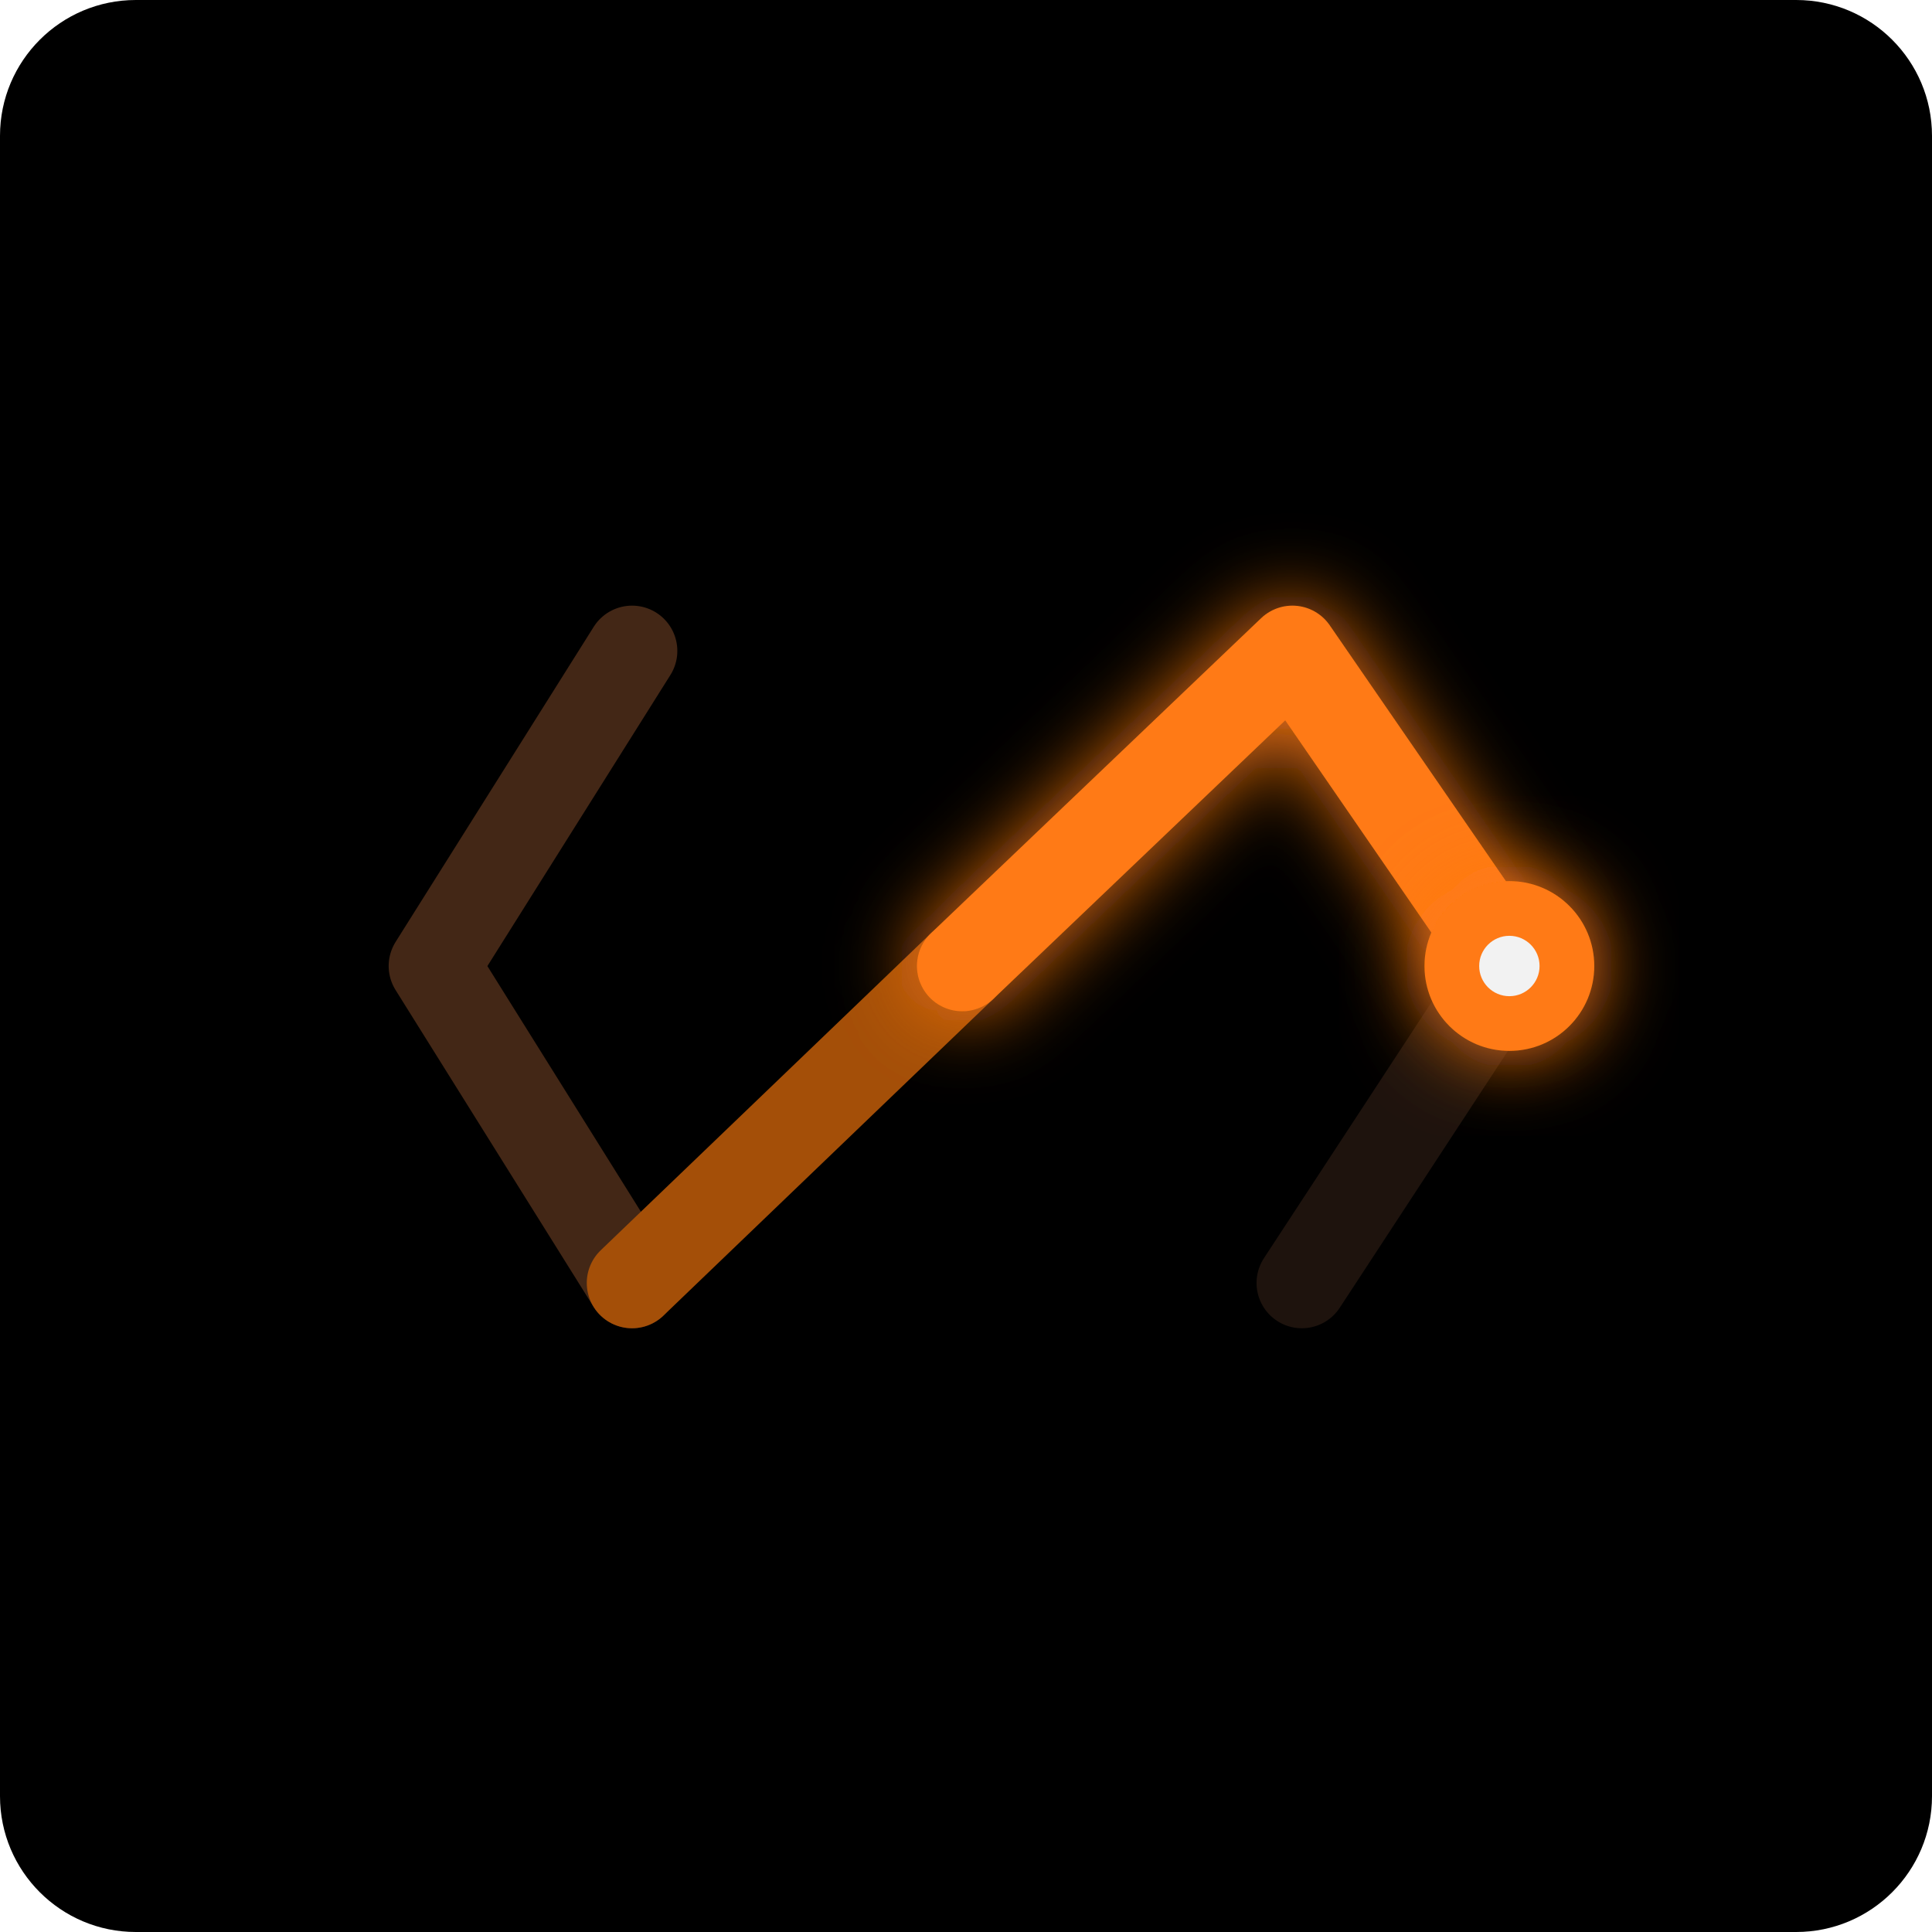
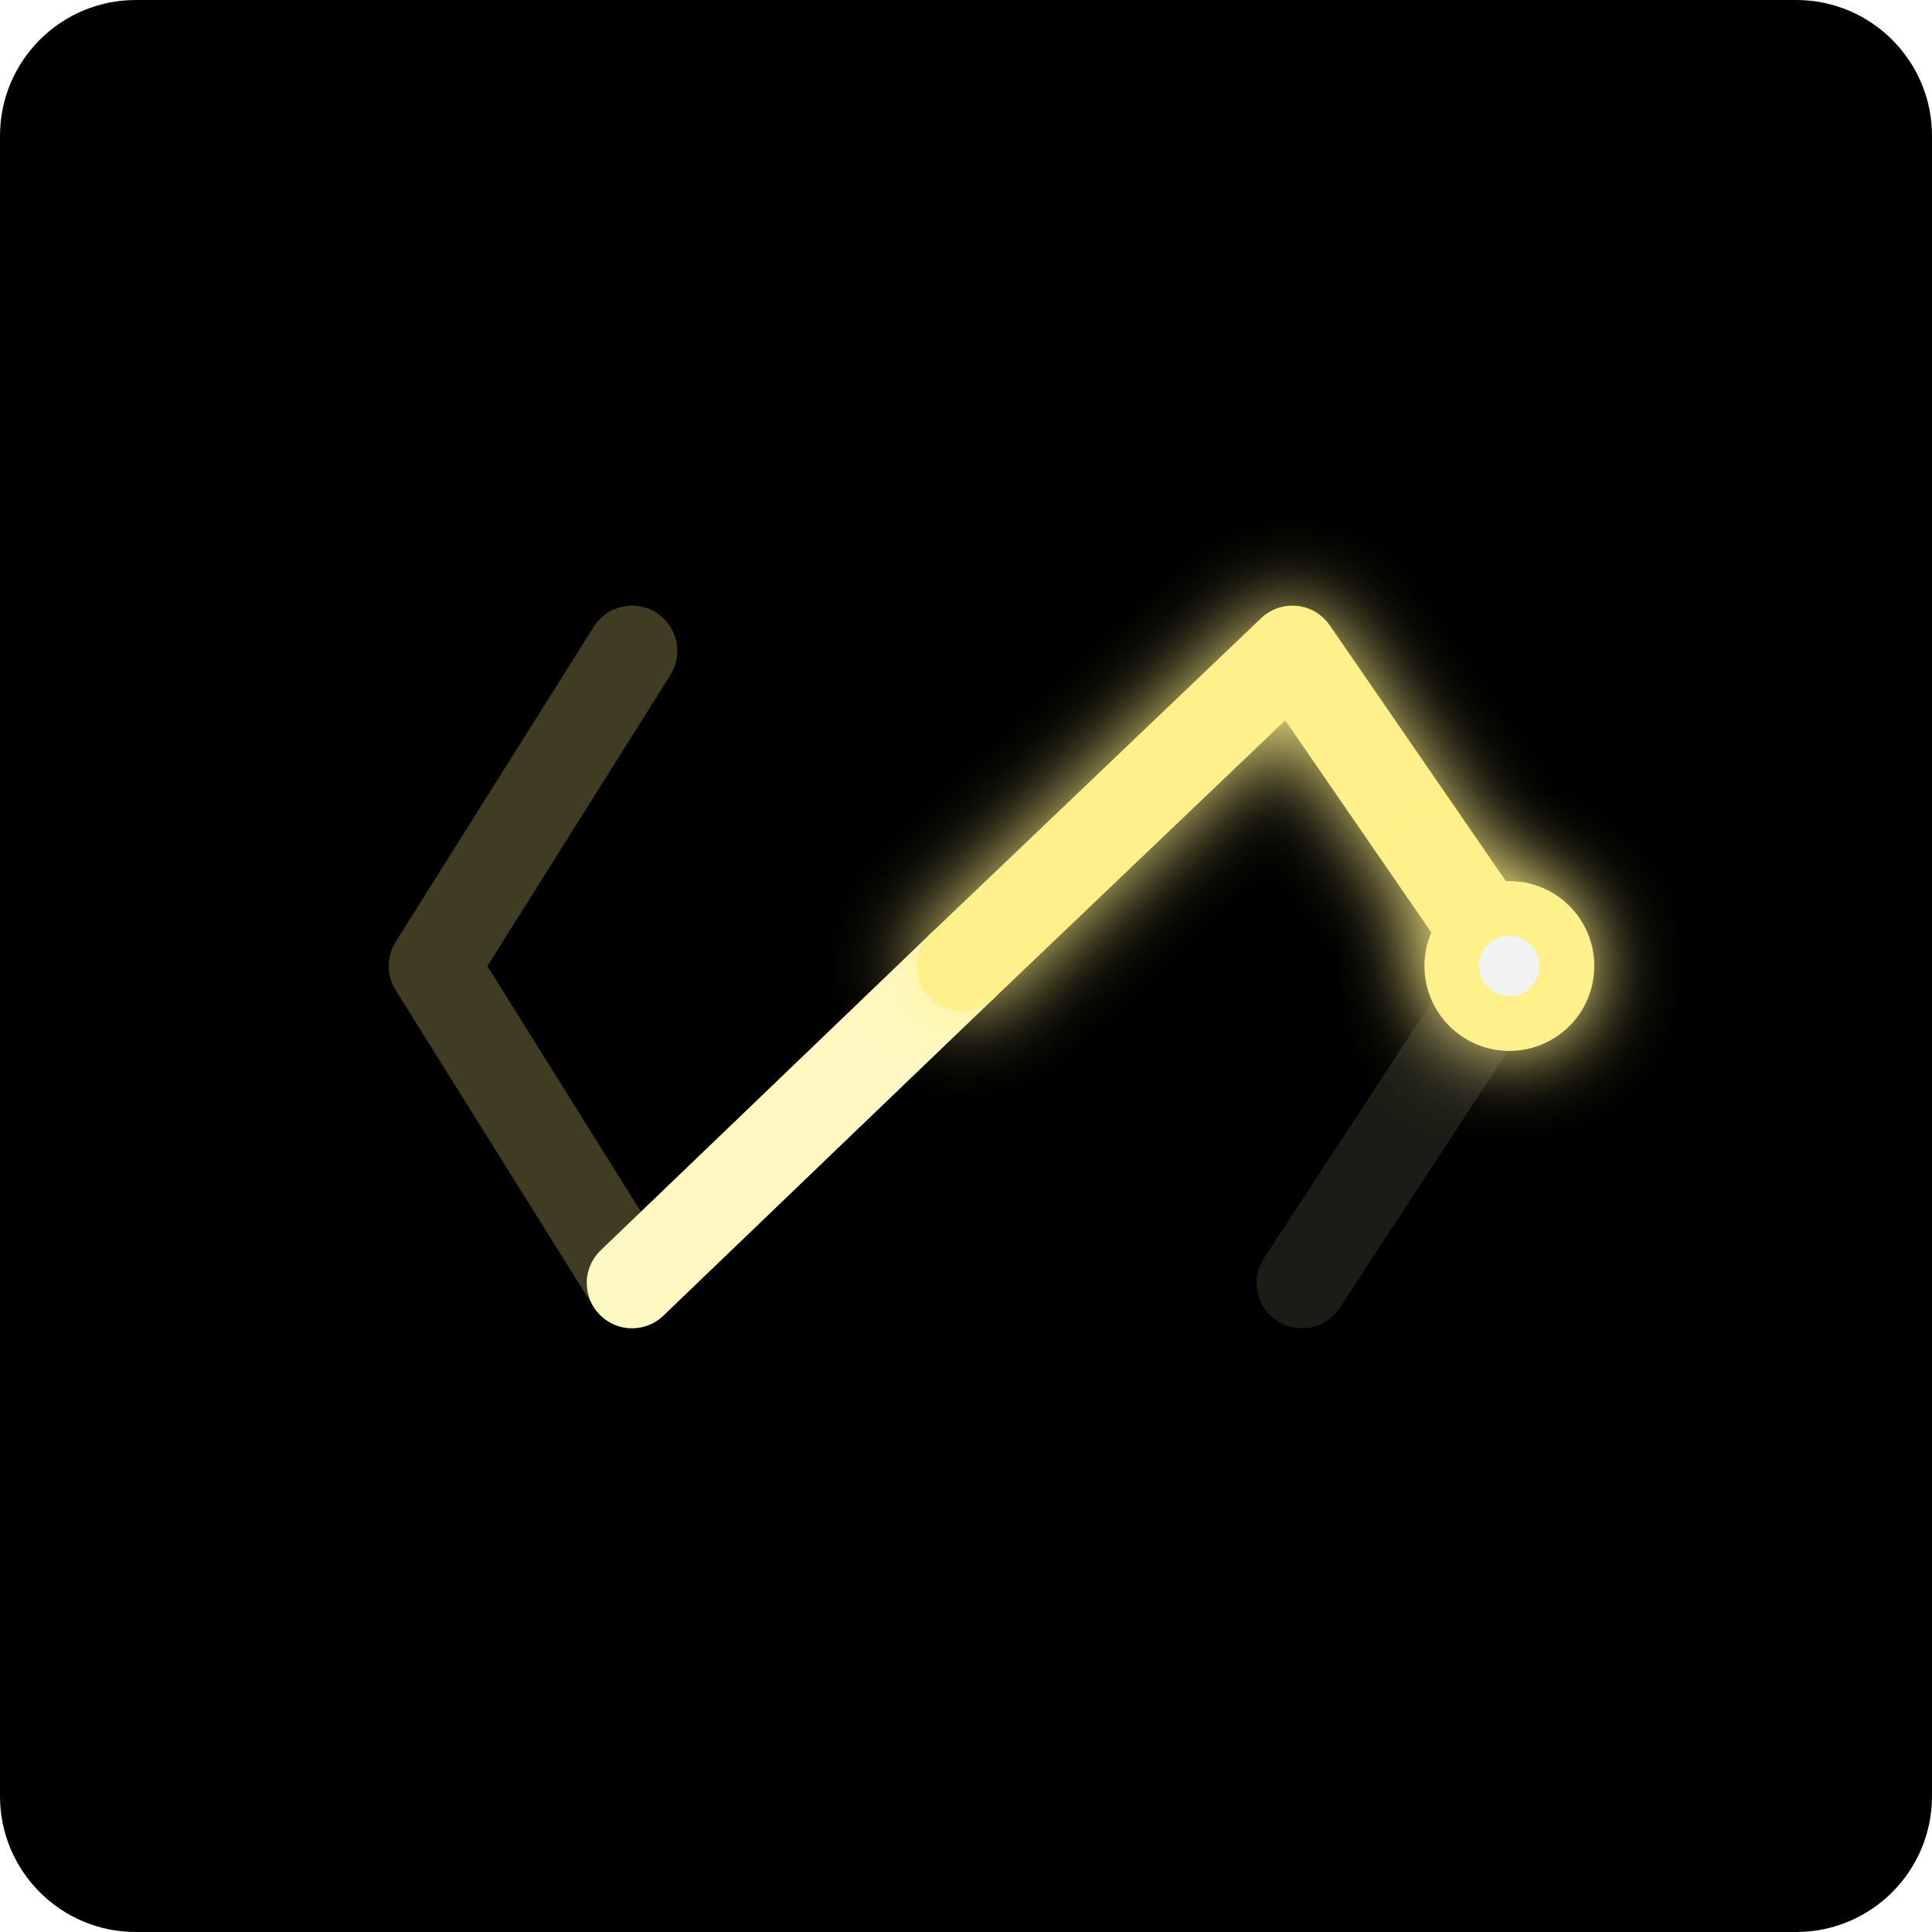
<svg xmlns="http://www.w3.org/2000/svg" width="1024" height="1024" viewBox="0 0 1024 1024" fill="none">
  <defs>
-     <filter id="orangeGlow" x="-50%" y="-50%" width="200%" height="200%">
+     <filter id="milestoneGlow" x="-50%" y="-50%" width="200%" height="200%">
      <feGaussianBlur stdDeviation="22" result="blur" />
      <feMerge>
        <feMergeNode in="blur" />
        <feMergeNode in="SourceGraphic" />
      </feMerge>
    </filter>
  </defs>
  <rect width="1024" height="1024" rx="72" fill="#000000" />
-   <path d="M335 345L230 512L335 680" stroke="#4A2B18" stroke-width="48" stroke-linecap="round" stroke-linejoin="round" opacity="0.9" />
-   <path d="M335 680L510 512" stroke="#A44F08" stroke-width="48" stroke-linecap="round" stroke-linejoin="round" />
-   <path d="M510 512L685 345L800 512" stroke="#FF7A16" stroke-width="48" stroke-linecap="round" stroke-linejoin="round" filter="url(#orangeGlow)" />
-   <path d="M800 512L690 680" stroke="#3B261A" stroke-width="48" stroke-linecap="round" opacity="0.5" />
-   <circle cx="800" cy="512" r="45" fill="#FF7A16" filter="url(#orangeGlow)" />
+   <path d="M335 345L230 512L335 680" stroke="#474327" stroke-width="48" stroke-linecap="round" stroke-linejoin="round" opacity="0.9" />
+   <path d="M335 680L510 512" stroke="#fef9c3" stroke-width="48" stroke-linecap="round" stroke-linejoin="round" />
+   <path d="M510 512L685 345L800 512" stroke="#fef08a" stroke-width="48" stroke-linecap="round" stroke-linejoin="round" filter="url(#milestoneGlow)" />
+   <path d="M800 512L690 680" stroke="#38372b" stroke-width="48" stroke-linecap="round" opacity="0.5" />
+   <circle cx="800" cy="512" r="45" fill="#fef08a" filter="url(#milestoneGlow)" />
  <circle cx="800" cy="512" r="16" fill="#F2F2F2" />
</svg>
